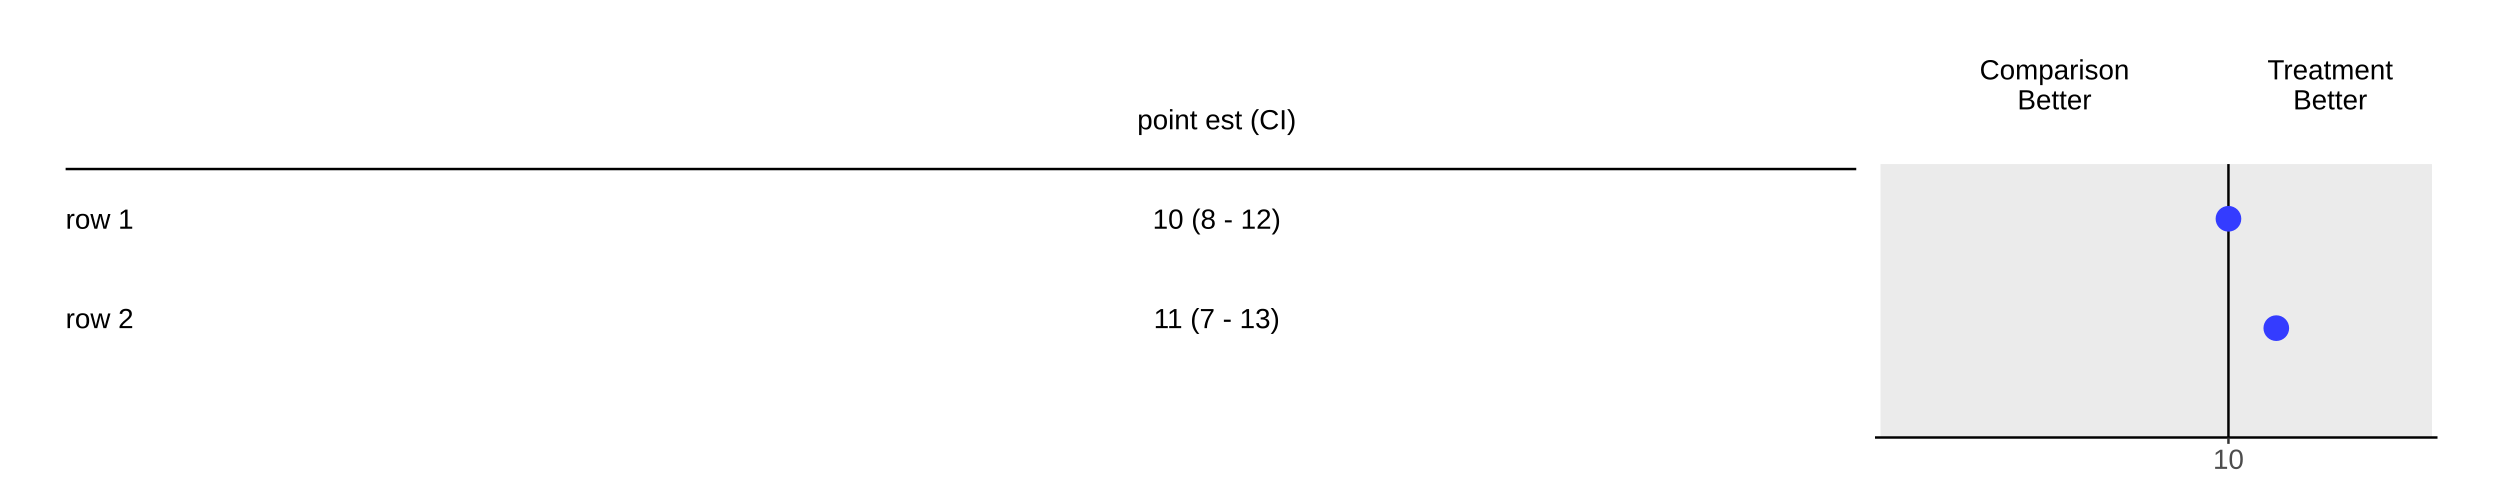
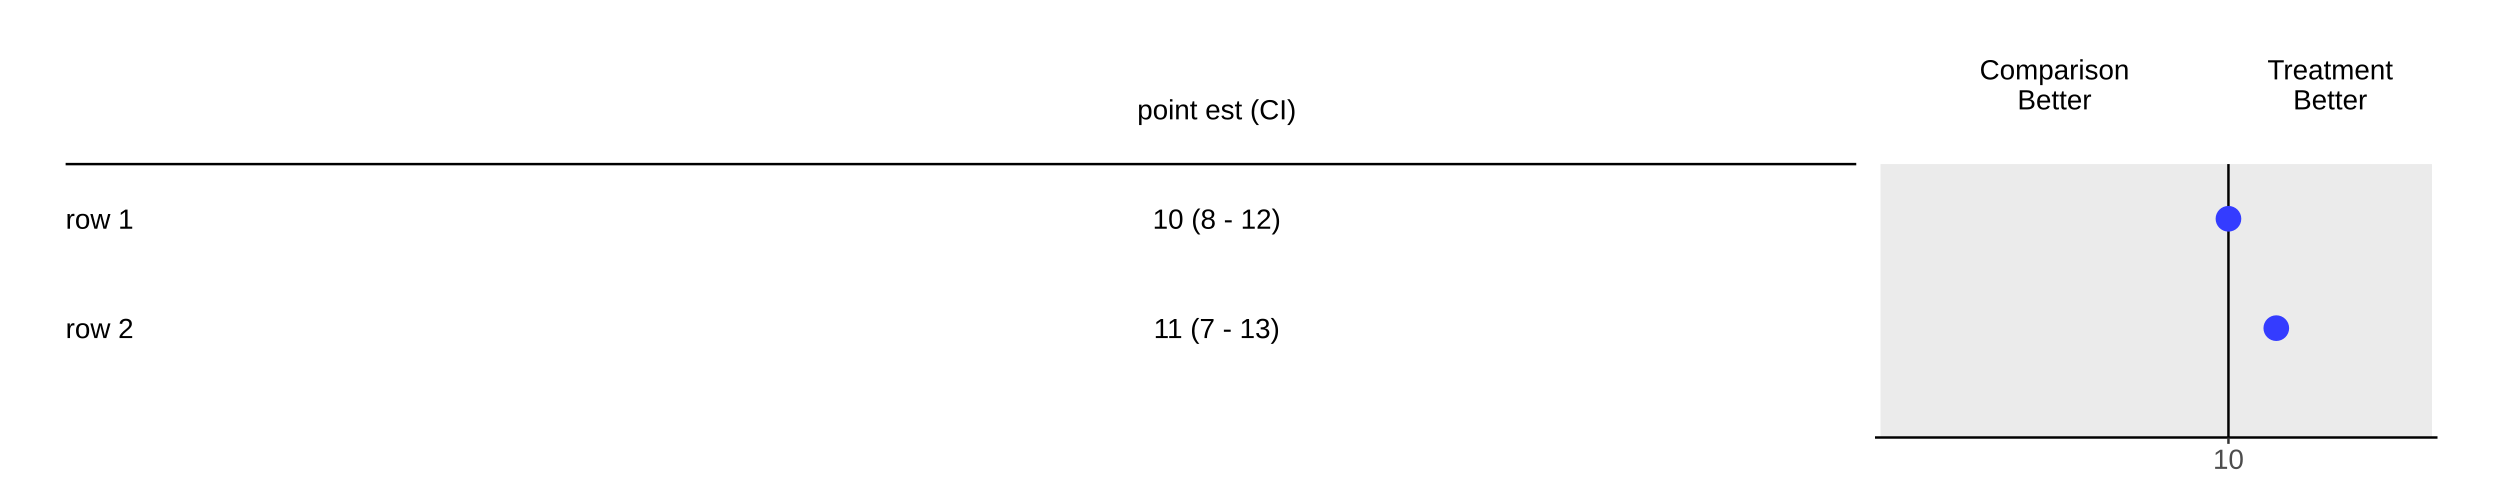
<svg xmlns="http://www.w3.org/2000/svg" width="1080.00pt" height="216.00pt" viewBox="0 0 1080.00 216.00">
  <g class="svglite">
    <defs>
      <style type="text/css">
    .svglite line, .svglite polyline, .svglite polygon, .svglite path, .svglite rect, .svglite circle {
      fill: none;
      stroke: #000000;
      stroke-linecap: round;
      stroke-linejoin: round;
      stroke-miterlimit: 10.00;
    }
    .svglite text {
      white-space: pre;
    }
    .svglite g.glyphgroup path {
      fill: inherit;
      stroke: none;
    }
  </style>
    </defs>
    <rect width="100%" height="100%" style="stroke: none; fill: none;" />
    <defs>
      <clipPath id="cpMC4wMHwxMDgwLjAwfDAuMDB8MjE2LjAw">
        <rect x="0.00" y="0.00" width="1080.00" height="216.00" />
      </clipPath>
    </defs>
    <g clip-path="url(#cpMC4wMHwxMDgwLjAwfDAuMDB8MjE2LjAw)">
</g>
    <defs>
      <clipPath id="cpMC4wMHw4MTAuMDB8MC4wMHwyMTYuMDA=">
        <rect x="0.00" y="0.00" width="810.00" height="216.00" />
      </clipPath>
    </defs>
    <g clip-path="url(#cpMC4wMHw4MTAuMDB8MC4wMHwyMTYuMDA=)">
      <rect x="0.00" y="-0" width="810.00" height="216.00" style="stroke-width: 0.00; stroke: none;" />
    </g>
    <g clip-path="url(#cpMC4wMHwxMDgwLjAwfDAuMDB8MjE2LjAw)">
</g>
    <defs>
      <clipPath id="cpMjAuMjV8ODEwLjAwfDAuMDB8MTg5LjAx">
        <rect x="20.25" y="0.00" width="789.75" height="189.01" />
      </clipPath>
    </defs>
    <g clip-path="url(#cpMjAuMjV8ODEwLjAwfDAuMDB8MTg5LjAx)">
-       <line x1="28.35" y1="73.03" x2="801.90" y2="73.03" style="stroke-width: 1.07; stroke-linecap: butt;" />
+       <line x1="28.35" y1="70.88" x2="801.90" y2="70.88" style="stroke-width: 1.07; stroke-linecap: butt;" />
      <text x="28.35" y="98.80" style="font-size: 12.00px; font-family: &quot;Arial&quot;;" textLength="29.34px" lengthAdjust="spacingAndGlyphs">row 1</text>
-       <text x="28.35" y="141.76" style="font-size: 12.00px; font-family: &quot;Arial&quot;;" textLength="29.34px" lengthAdjust="spacingAndGlyphs">row 2</text>
-       <text x="525.63" y="55.85" text-anchor="middle" style="font-size: 12.00px; font-family: &quot;Arial&quot;;" textLength="68.67px" lengthAdjust="spacingAndGlyphs">point est (CI)</text>
+       <text x="28.35" y="146.06" style="font-size: 12.00px; font-family: &quot;Arial&quot;;" textLength="29.34px" lengthAdjust="spacingAndGlyphs">row 2</text>
+       <text x="525.63" y="51.55" text-anchor="middle" style="font-size: 12.00px; font-family: &quot;Arial&quot;;" textLength="68.67px" lengthAdjust="spacingAndGlyphs">point est (CI)</text>
      <text x="525.63" y="98.80" text-anchor="middle" style="font-size: 12.00px; font-family: &quot;Arial&quot;;" textLength="55.34px" lengthAdjust="spacingAndGlyphs">10 (8 - 12)</text>
-       <text x="525.63" y="141.76" text-anchor="middle" style="font-size: 12.00px; font-family: &quot;Arial&quot;;" textLength="54.45px" lengthAdjust="spacingAndGlyphs">11 (7 - 13)</text>
+       <text x="525.63" y="146.06" text-anchor="middle" style="font-size: 12.00px; font-family: &quot;Arial&quot;;" textLength="54.45px" lengthAdjust="spacingAndGlyphs">11 (7 - 13)</text>
    </g>
    <g clip-path="url(#cpMC4wMHwxMDgwLjAwfDAuMDB8MjE2LjAw)">
</g>
    <defs>
      <clipPath id="cpODEwLjAwfDEwODAuMDB8MC4wMHwyMTYuMDA=">
        <rect x="810.00" y="0.00" width="270.00" height="216.00" />
      </clipPath>
    </defs>
    <g clip-path="url(#cpODEwLjAwfDEwODAuMDB8MC4wMHwyMTYuMDA=)">
      <rect x="810.00" y="0.00" width="270.00" height="216.00" style="stroke-width: 1.07; stroke: none;" />
    </g>
    <g clip-path="url(#cpMC4wMHwxMDgwLjAwfDAuMDB8MjE2LjAw)">
      <rect x="810.00" y="0.00" width="243.00" height="189.01" style="stroke-width: 1.07; stroke: none;" />
      <rect x="812.38" y="70.88" width="238.24" height="118.13" style="stroke-width: 1.07; stroke: none; stroke-linecap: butt; stroke-linejoin: miter; fill: #EBEBEB;" />
      <line x1="962.69" y1="189.01" x2="962.69" y2="70.88" style="stroke-width: 1.07; stroke-linecap: butt;" />
      <text x="887.54" y="34.29" text-anchor="middle" style="font-size: 12.00px; font-family: &quot;Arial&quot;;" textLength="64.70px" lengthAdjust="spacingAndGlyphs">Comparison</text>
      <text x="887.54" y="47.25" text-anchor="middle" style="font-size: 12.00px; font-family: &quot;Arial&quot;;" textLength="32.00px" lengthAdjust="spacingAndGlyphs">Better</text>
      <text x="1006.65" y="34.29" text-anchor="middle" style="font-size: 12.00px; font-family: &quot;Arial&quot;;" textLength="54.23px" lengthAdjust="spacingAndGlyphs">Treatment</text>
      <text x="1006.65" y="47.25" text-anchor="middle" style="font-size: 12.00px; font-family: &quot;Arial&quot;;" textLength="32.00px" lengthAdjust="spacingAndGlyphs">Better</text>
      <circle cx="962.69" cy="94.51" r="5.19" style="stroke-width: 0.71; stroke: #343CFF; fill: #343CFF;" />
      <circle cx="983.36" cy="141.76" r="5.19" style="stroke-width: 0.71; stroke: #343CFF; fill: #343CFF;" />
      <polyline points="810.00,189.01 1053.00,189.01 " style="stroke-width: 1.07; stroke-linecap: butt;" />
      <polyline points="962.69,191.75 962.69,189.01 " style="stroke-width: 1.07; stroke: #333333; stroke-linecap: butt;" />
      <text x="962.69" y="202.54" text-anchor="middle" style="font-size: 12.00px;fill: #4D4D4D; font-family: &quot;Arial&quot;;" textLength="13.34px" lengthAdjust="spacingAndGlyphs">10</text>
    </g>
  </g>
</svg>
